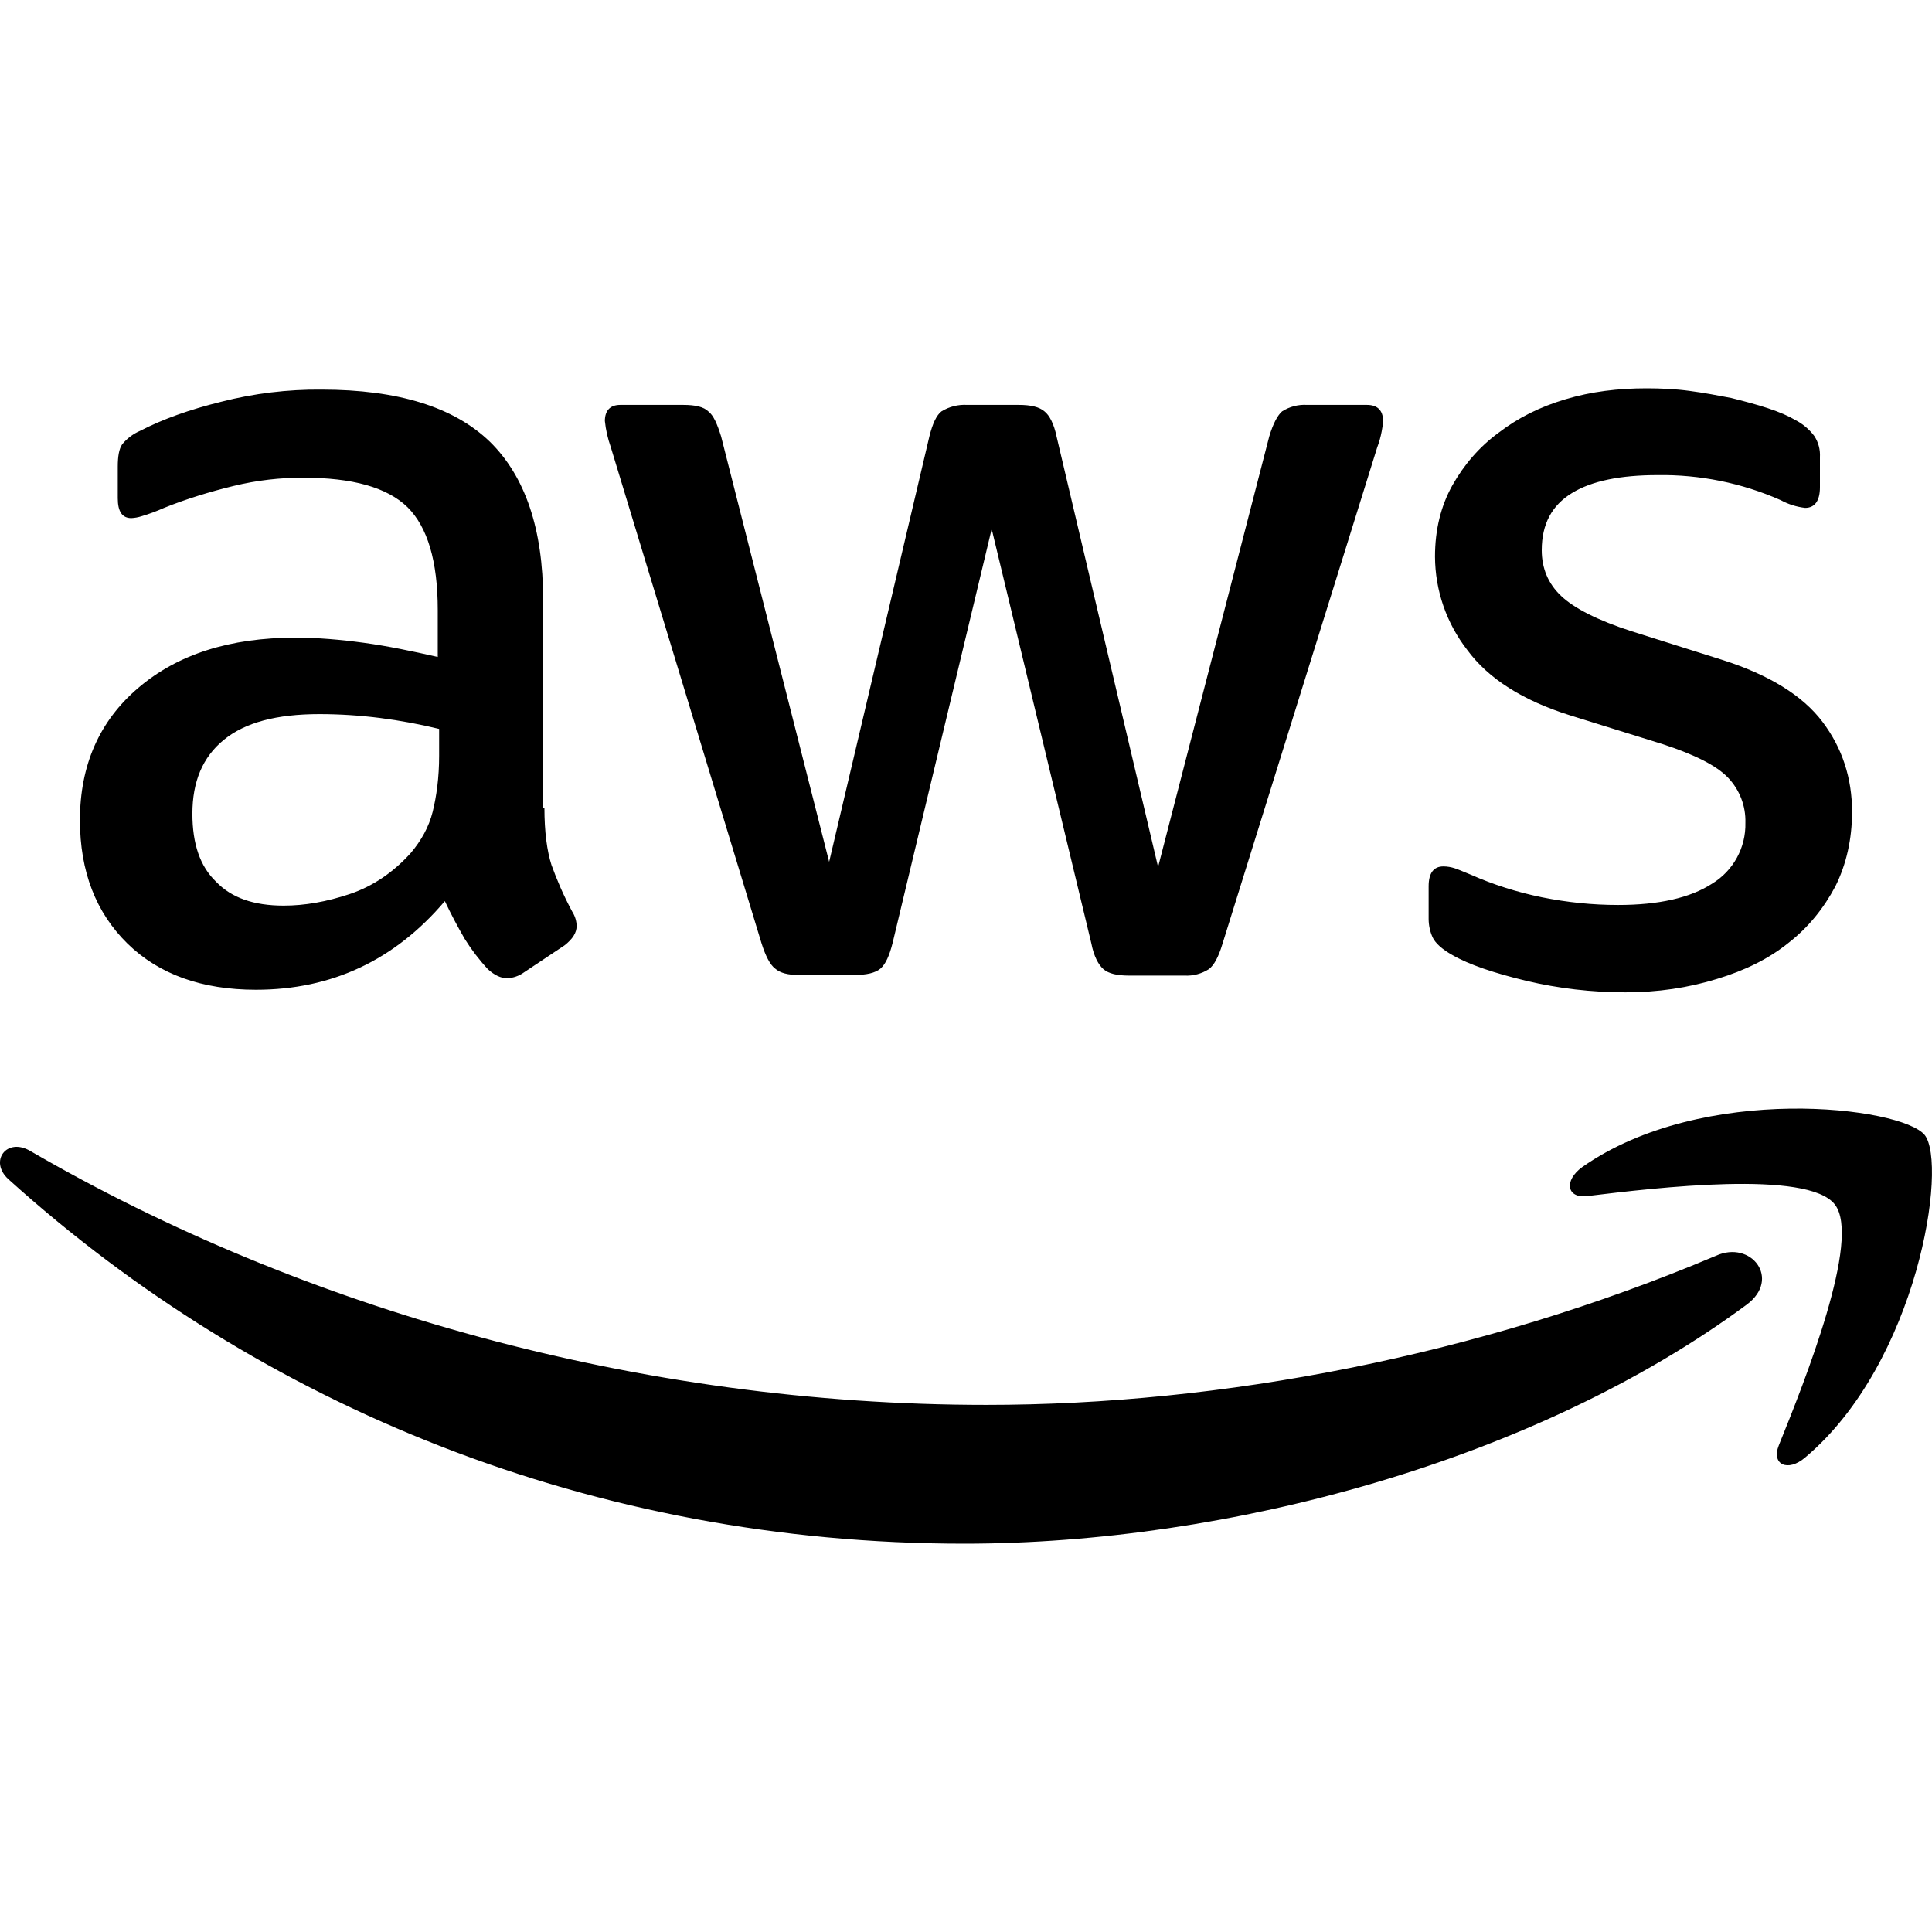
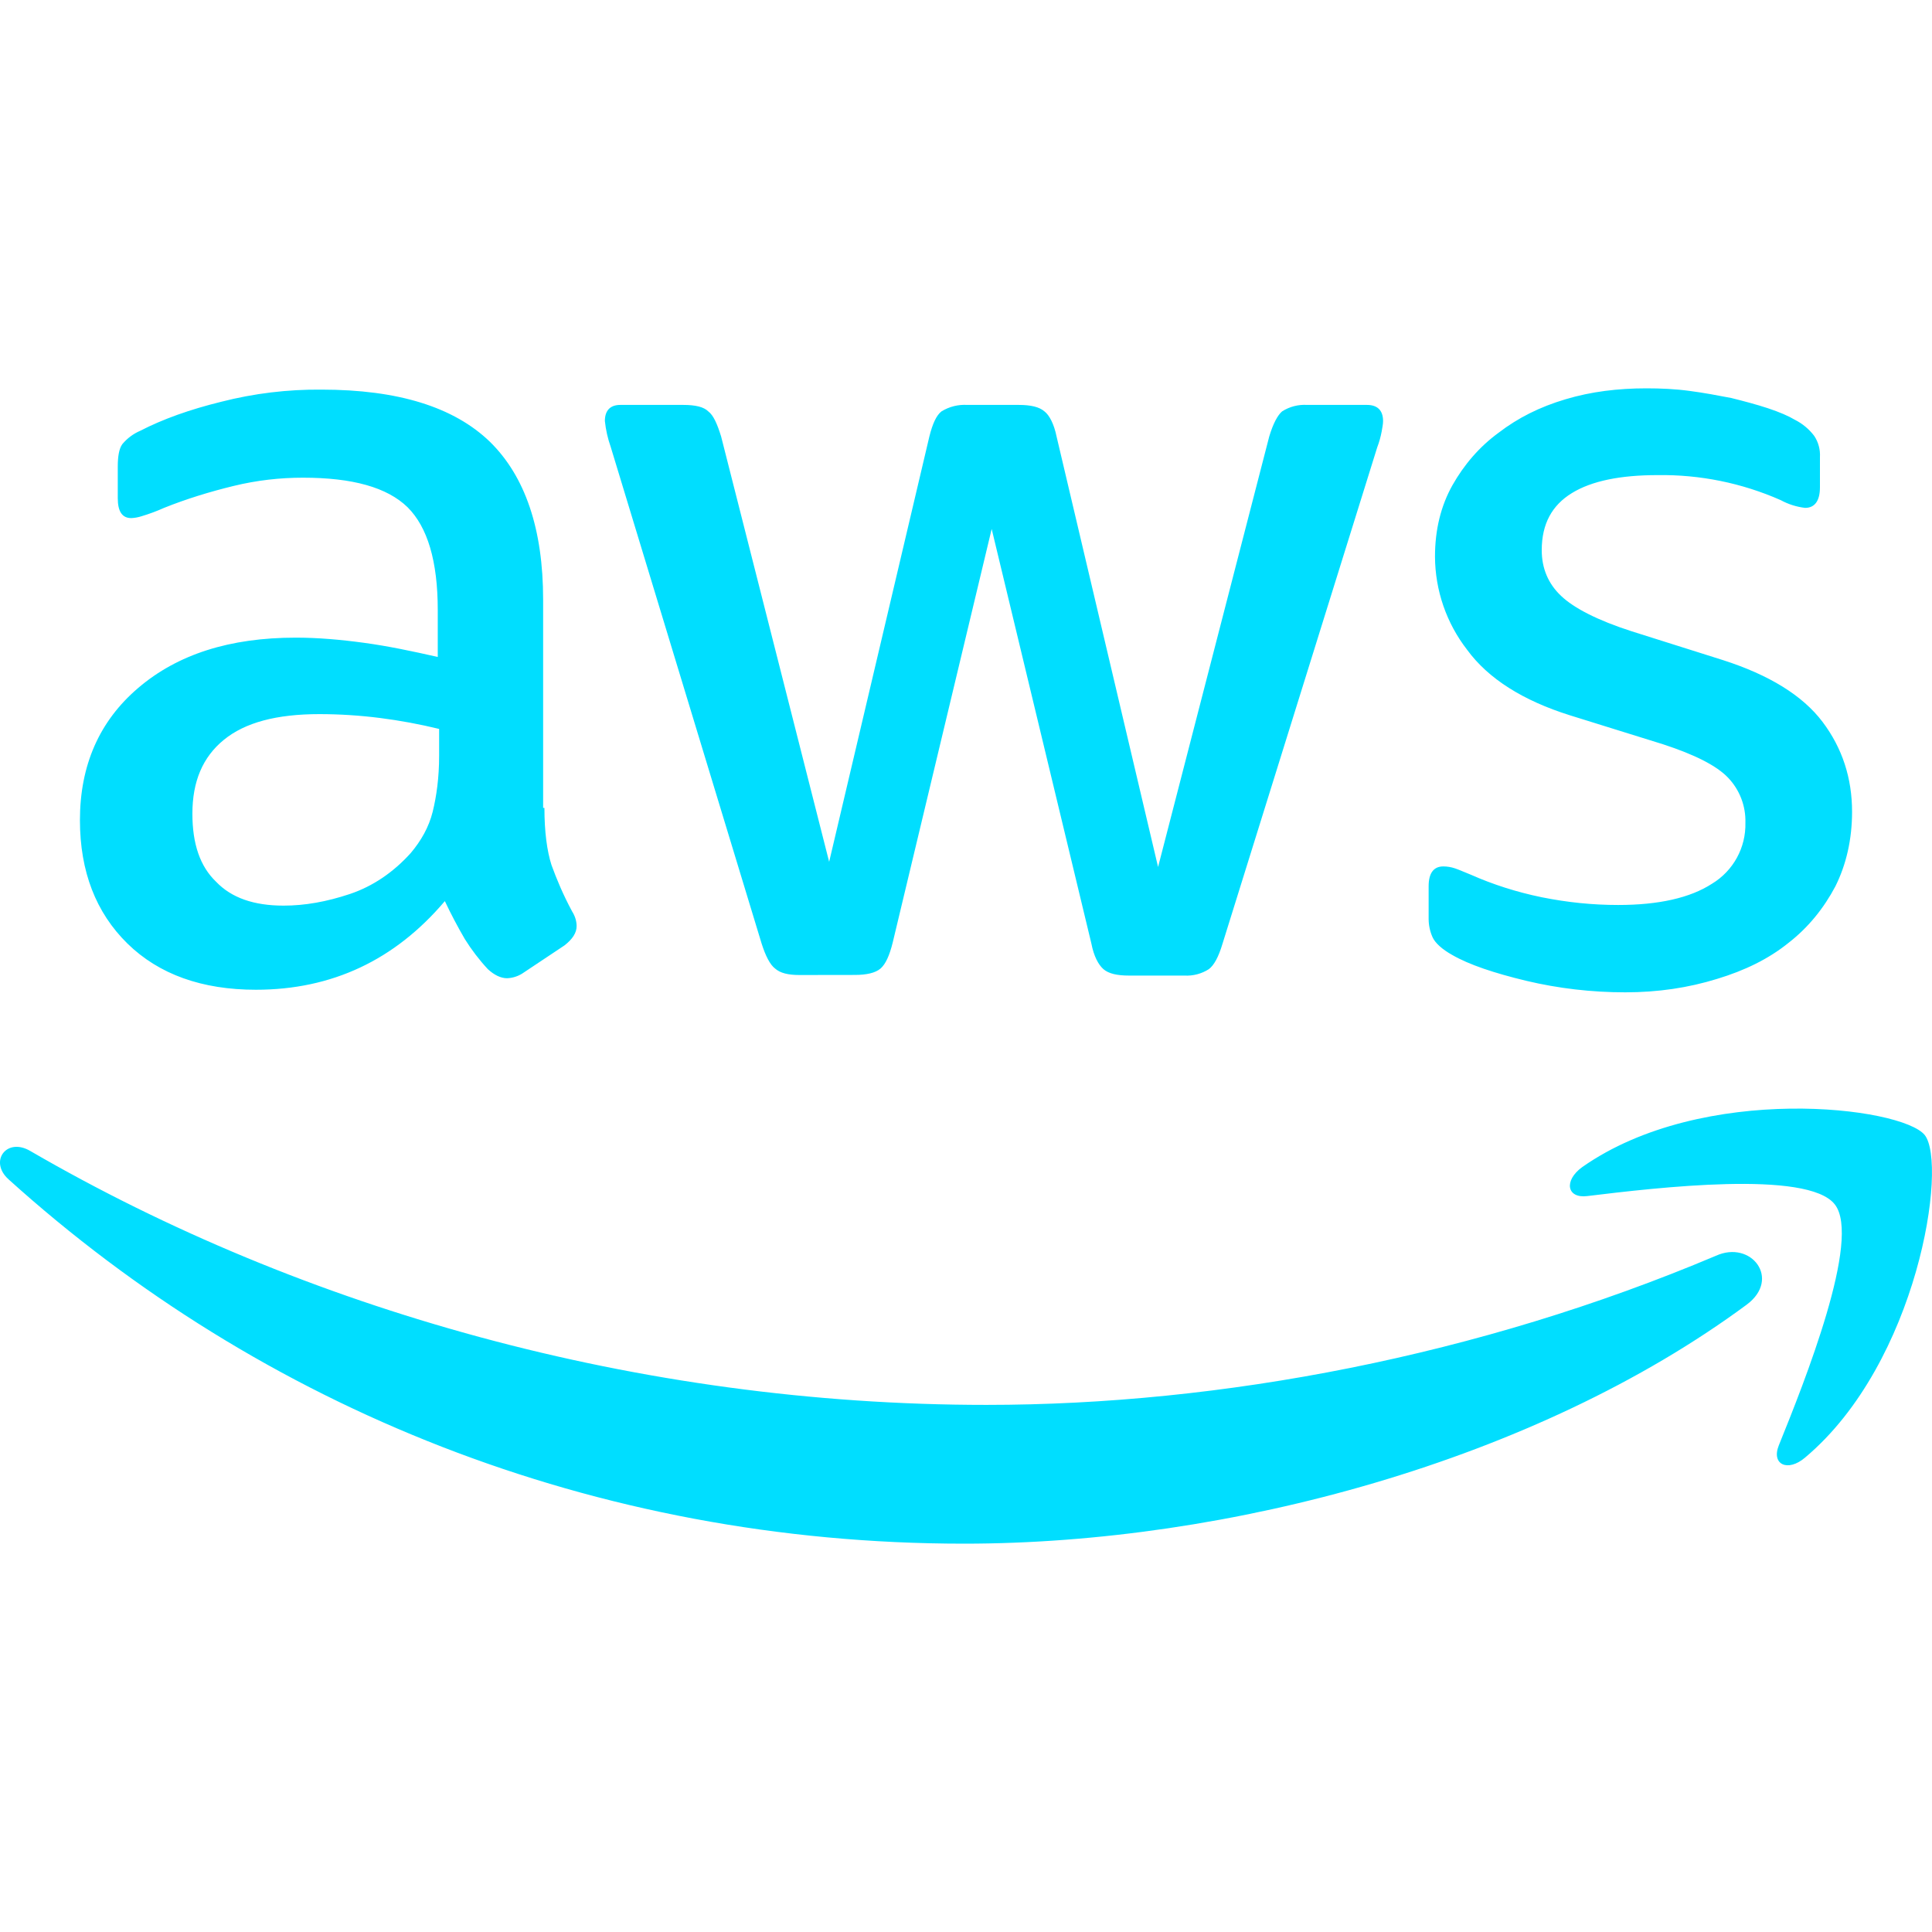
- <svg xmlns="http://www.w3.org/2000/svg" fill="currentColor" role="img" viewBox="0 0 24 24">
+ <svg xmlns="http://www.w3.org/2000/svg" fill="#00DEFF" role="img" viewBox="0 0 24 24">
  <path d="M6.763 10.036c0 .296.032.535.088.71.064.176.144.368.256.576.04.063.056.127.056.183 0 .08-.048.16-.152.24l-.503.335a.383.383 0 0 1-.208.072c-.08 0-.16-.04-.239-.112a2.47 2.47 0 0 1-.287-.375 6.18 6.18 0 0 1-.248-.471c-.622.734-1.405 1.101-2.347 1.101-.67 0-1.205-.191-1.596-.574-.391-.384-.59-.894-.59-1.533 0-.678.239-1.23.726-1.644.487-.415 1.133-.623 1.955-.623.272 0 .551.024.846.064.296.04.6.104.918.176v-.583c0-.607-.127-1.03-.375-1.277-.255-.248-.686-.367-1.3-.367-.28 0-.568.031-.863.103-.295.072-.583.16-.862.272a2.287 2.287 0 0 1-.28.104.488.488 0 0 1-.127.023c-.112 0-.168-.08-.168-.247v-.391c0-.128.016-.224.056-.28a.597.597 0 0 1 .224-.167c.279-.144.614-.264 1.005-.36a4.84 4.84 0 0 1 1.246-.151c.95 0 1.644.216 2.091.647.439.43.662 1.085.662 1.963v2.586zm-3.24 1.214c.263 0 .534-.048.822-.144.287-.096.543-.271.758-.51.128-.152.224-.32.272-.512.047-.191.08-.423.08-.694v-.335a6.66 6.66 0 0 0-.735-.136 6.02 6.02 0 0 0-.75-.048c-.535 0-.926.104-1.19.32-.263.215-.39.518-.39.917 0 .375.095.655.295.846.191.2.47.296.838.296zm6.41.862c-.144 0-.24-.024-.304-.08-.064-.048-.12-.16-.168-.311L7.586 5.55a1.398 1.398 0 0 1-.072-.32c0-.128.064-.2.191-.2h.783c.151 0 .255.025.31.08.065.048.113.16.16.312l1.342 5.284 1.245-5.284c.04-.16.088-.264.151-.312a.549.549 0 0 1 .32-.08h.638c.152 0 .256.025.32.08.063.048.12.16.151.312l1.261 5.348 1.381-5.348c.048-.16.104-.264.16-.312a.52.52 0 0 1 .311-.08h.743c.127 0 .2.065.2.2 0 .04-.009.08-.017.128a1.137 1.137 0 0 1-.056.2l-1.923 6.17c-.048.16-.104.263-.168.311a.51.51 0 0 1-.303.08h-.687c-.151 0-.255-.024-.32-.08-.063-.056-.119-.16-.15-.32l-1.238-5.148-1.23 5.14c-.04.16-.087.264-.15.32-.065.056-.177.08-.32.08zm10.256.215c-.415 0-.83-.048-1.229-.143-.399-.096-.71-.2-.918-.32-.128-.071-.215-.151-.247-.223a.563.563 0 0 1-.048-.224v-.407c0-.167.064-.247.183-.247.048 0 .096.008.144.024.048.016.12.048.2.08.271.12.566.215.878.279.319.064.63.096.95.096.502 0 .894-.088 1.165-.264a.86.86 0 0 0 .415-.758.777.777 0 0 0-.215-.559c-.144-.151-.416-.287-.807-.415l-1.157-.36c-.583-.183-1.014-.454-1.277-.813a1.902 1.902 0 0 1-.4-1.158c0-.335.073-.63.216-.886.144-.255.335-.479.575-.654.24-.184.51-.32.83-.415.32-.096.655-.136 1.006-.136.175 0 .359.008.535.032.183.024.35.056.518.088.16.04.312.08.455.127.144.048.256.096.336.144a.69.69 0 0 1 .24.2.43.43 0 0 1 .071.263v.375c0 .168-.064.256-.184.256a.83.83 0 0 1-.303-.096 3.652 3.652 0 0 0-1.532-.311c-.455 0-.815.071-1.062.223-.248.152-.375.383-.375.71 0 .224.08.416.24.567.159.152.454.304.877.44l1.134.358c.574.184.99.44 1.237.767.247.327.367.702.367 1.117 0 .343-.072.655-.207.926-.144.272-.336.511-.583.703-.248.2-.543.343-.886.447-.36.111-.734.167-1.142.167zM21.698 16.207c-2.626 1.94-6.442 2.969-9.722 2.969-4.598 0-8.74-1.7-11.87-4.526-.247-.223-.024-.527.272-.351 3.384 1.963 7.559 3.153 11.877 3.153 2.914 0 6.114-.607 9.06-1.852.439-.2.814.287.383.607zM22.792 14.961c-.336-.43-2.22-.207-3.074-.103-.255.032-.295-.192-.063-.36 1.5-1.053 3.967-.75 4.254-.399.287.36-.08 2.826-1.485 4.007-.215.184-.423.088-.327-.151.32-.79 1.03-2.57.695-2.994z" />
</svg>
